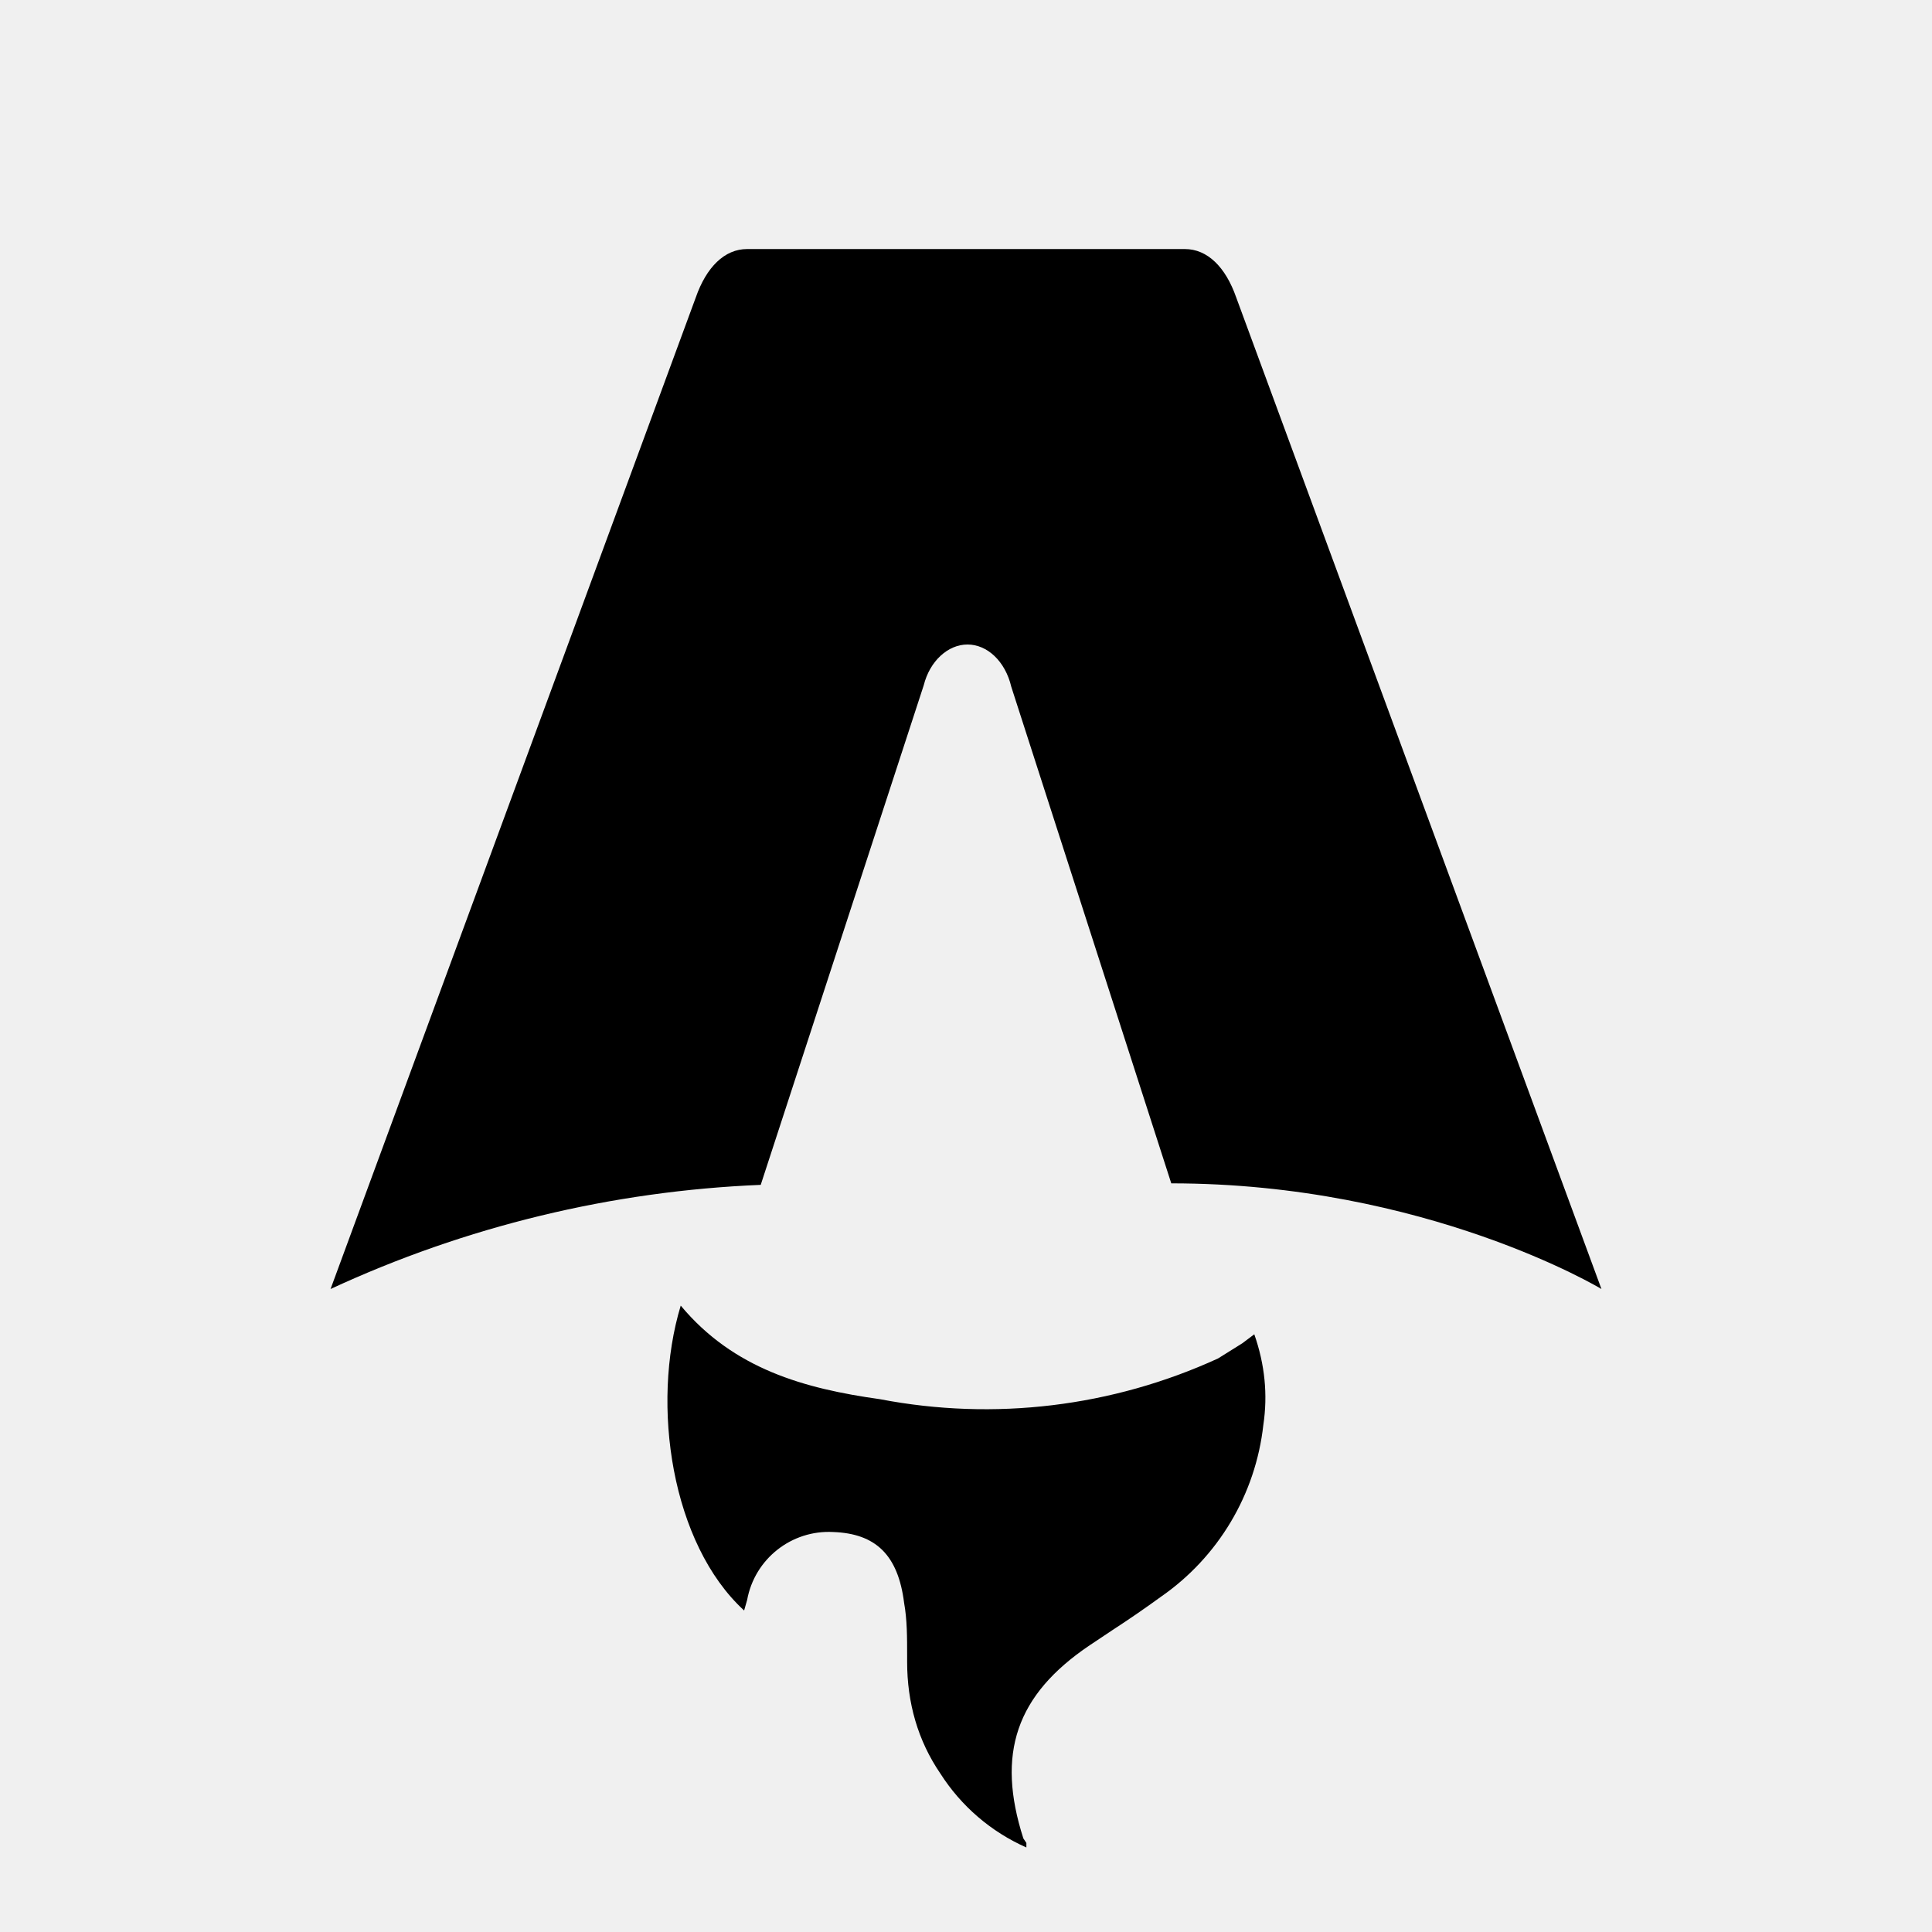
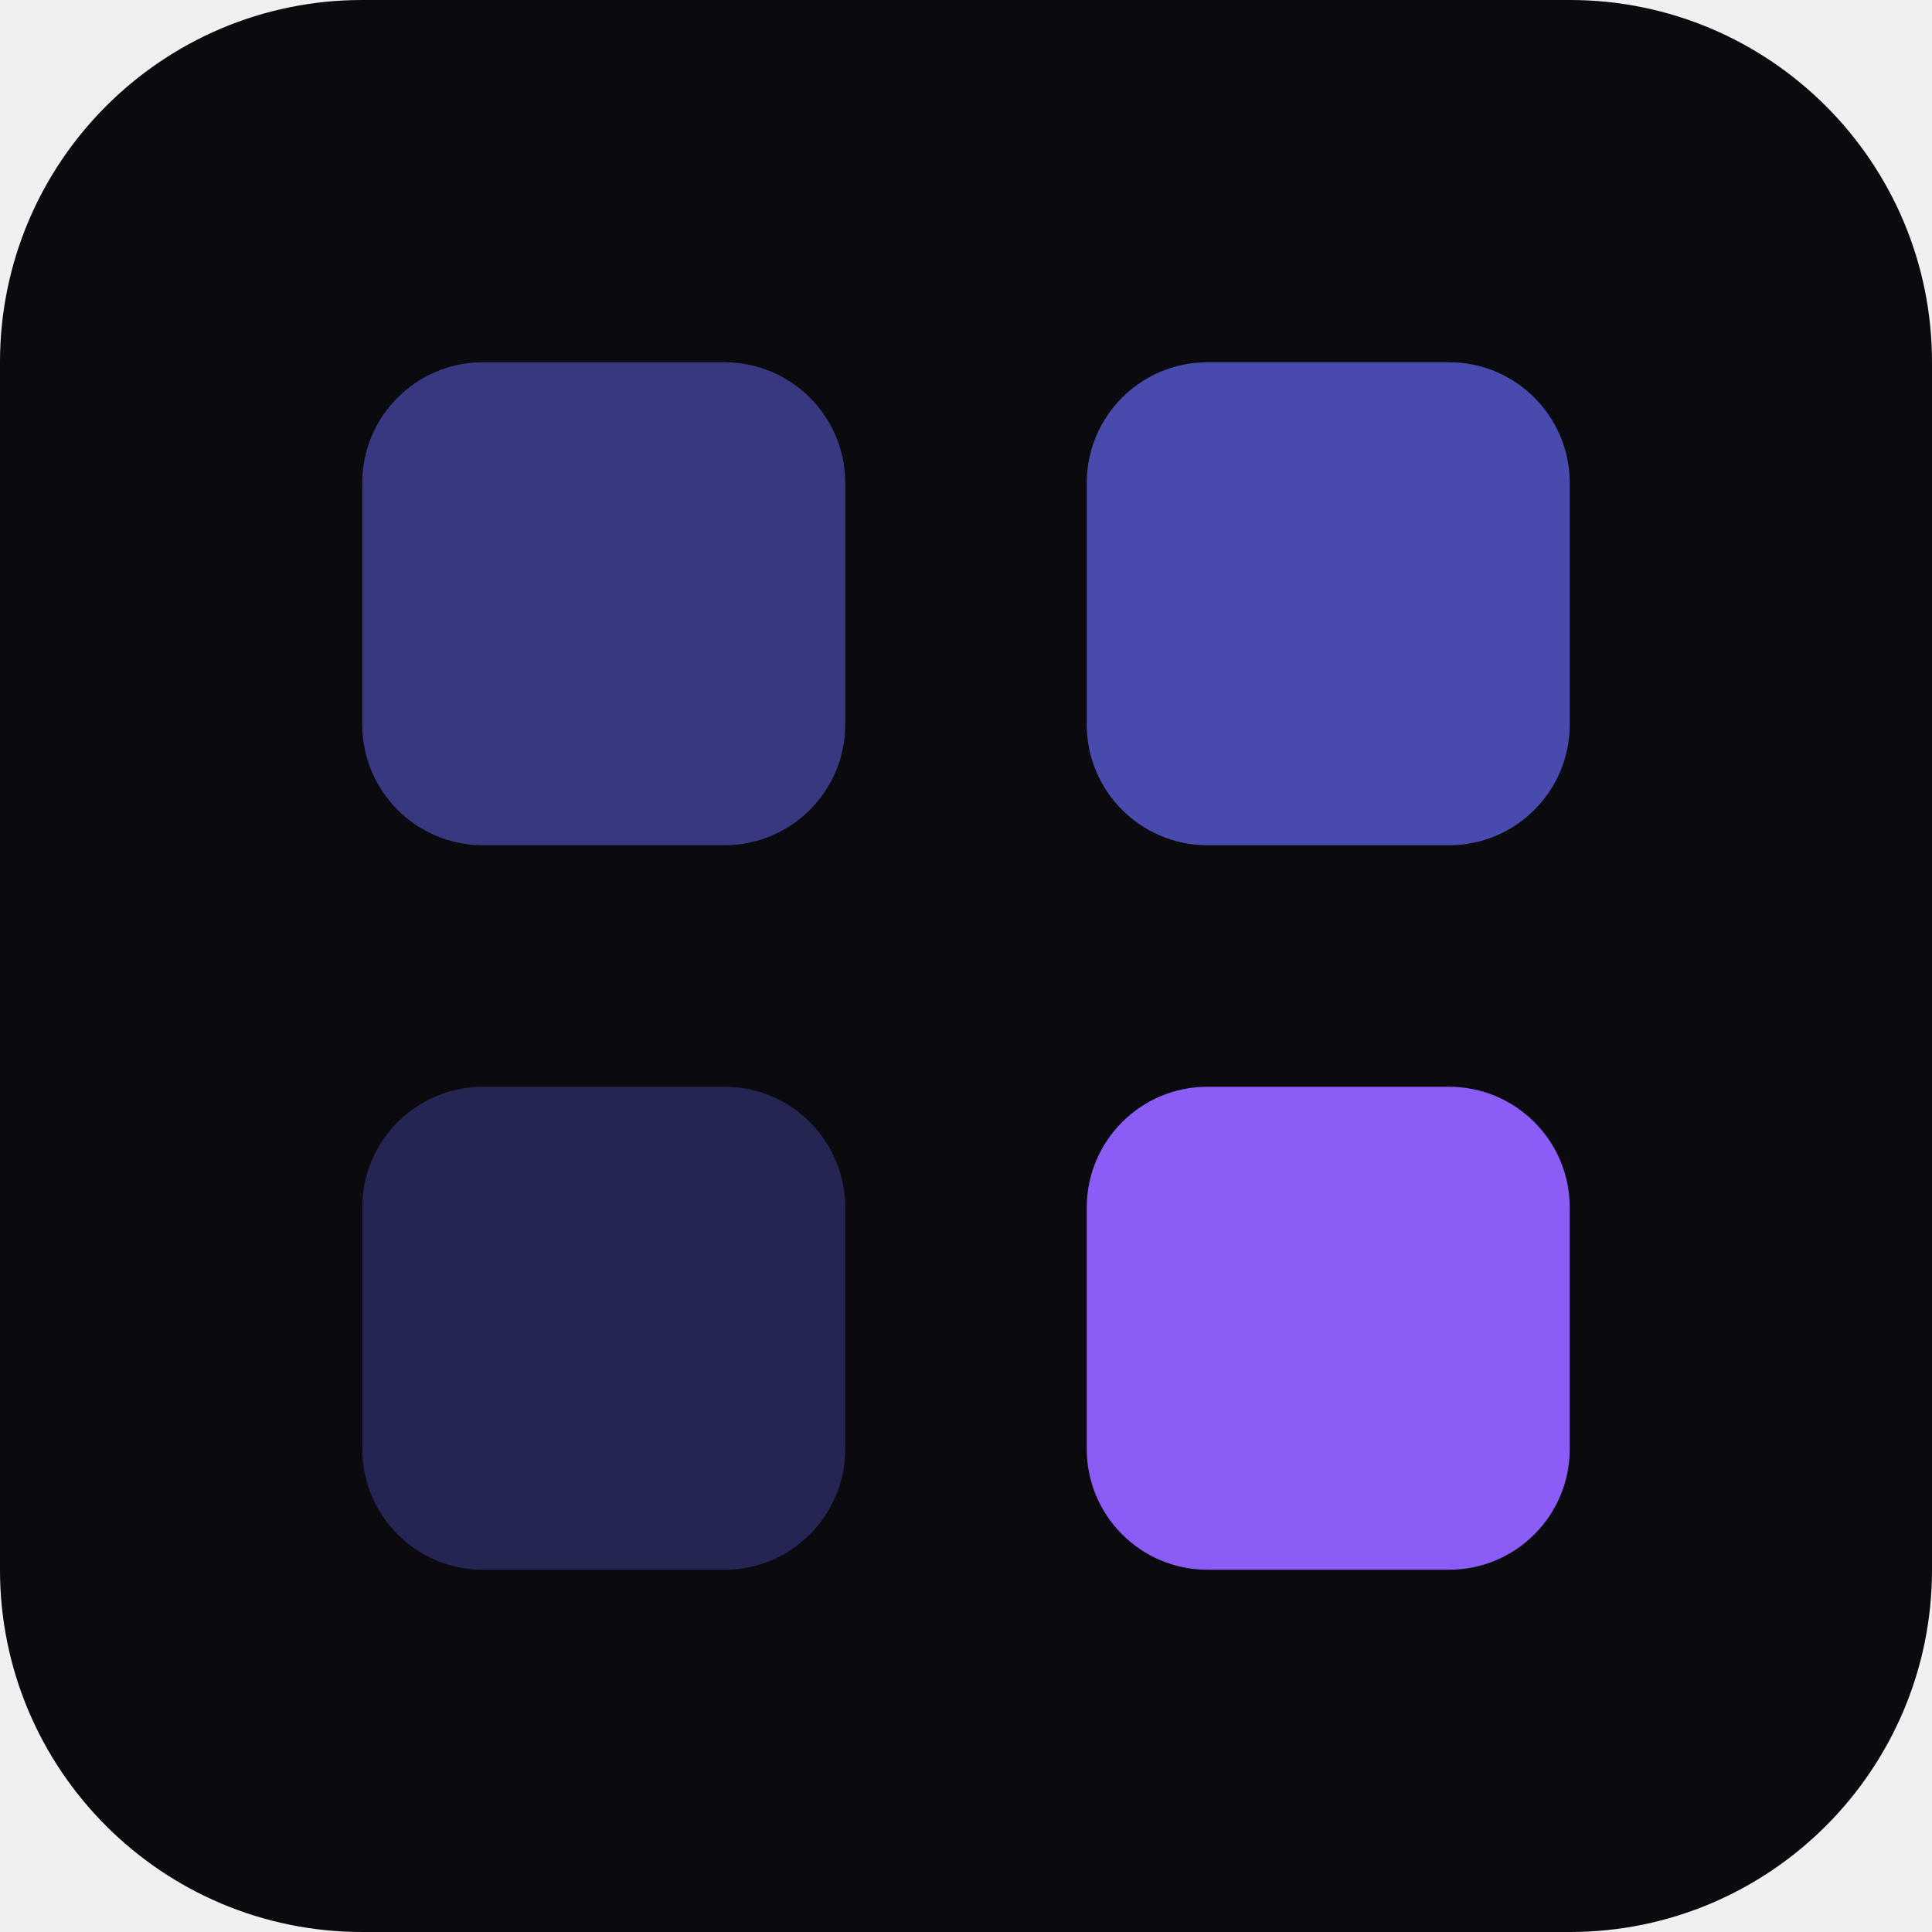
- <svg xmlns="http://www.w3.org/2000/svg" fill="none" viewBox="0 0 128 128">
-   <path d="M50.4 78.5a75.1 75.1 0 0 0-28.5 6.9l24.2-65.7c.7-2 1.9-3.2 3.4-3.2h29c1.5 0 2.7 1.2 3.4 3.2l24.2 65.7s-11.6-7-28.5-7L67 45.5c-.4-1.7-1.6-2.8-2.9-2.8-1.3 0-2.5 1.1-2.9 2.7L50.4 78.5Zm-1.1 28.2Zm-4.2-20.2c-2 6.6-.6 15.8 4.2 20.2a17.5 17.5 0 0 1 .2-.7 5.5 5.5 0 0 1 5.7-4.5c2.8.1 4.3 1.5 4.7 4.7.2 1.1.2 2.3.2 3.5v.4c0 2.7.7 5.2 2.2 7.4a13 13 0 0 0 5.7 4.9v-.3l-.2-.3c-1.8-5.6-.5-9.5 4.4-12.8l1.5-1a73 73 0 0 0 3.2-2.2 16 16 0 0 0 6.8-11.4c.3-2 .1-4-.6-6l-.8.6-1.6 1a37 37 0 0 1-22.4 2.7c-5-.7-9.7-2-13.2-6.2Z" />
-   <style>
-         path { fill: #000; }
-         @media (prefers-color-scheme: dark) {
-             path { fill: #FFF; }
-         }
-     </style>
+ <svg xmlns="http://www.w3.org/2000/svg" viewBox="0 0 32 32">
+   <rect width="32" height="32" rx="6" fill="#0a0a0f" />
+   <rect x="6" y="6" width="8" height="8" rx="2" fill="#6366f1" opacity="0.5" />
+   <rect x="18" y="6" width="8" height="8" rx="2" fill="#6366f1" opacity="0.7" />
+   <rect x="6" y="18" width="8" height="8" rx="2" fill="#6366f1" opacity="0.3" />
+   <rect x="18" y="18" width="8" height="8" rx="2" fill="#8b5cf6" />
</svg>
